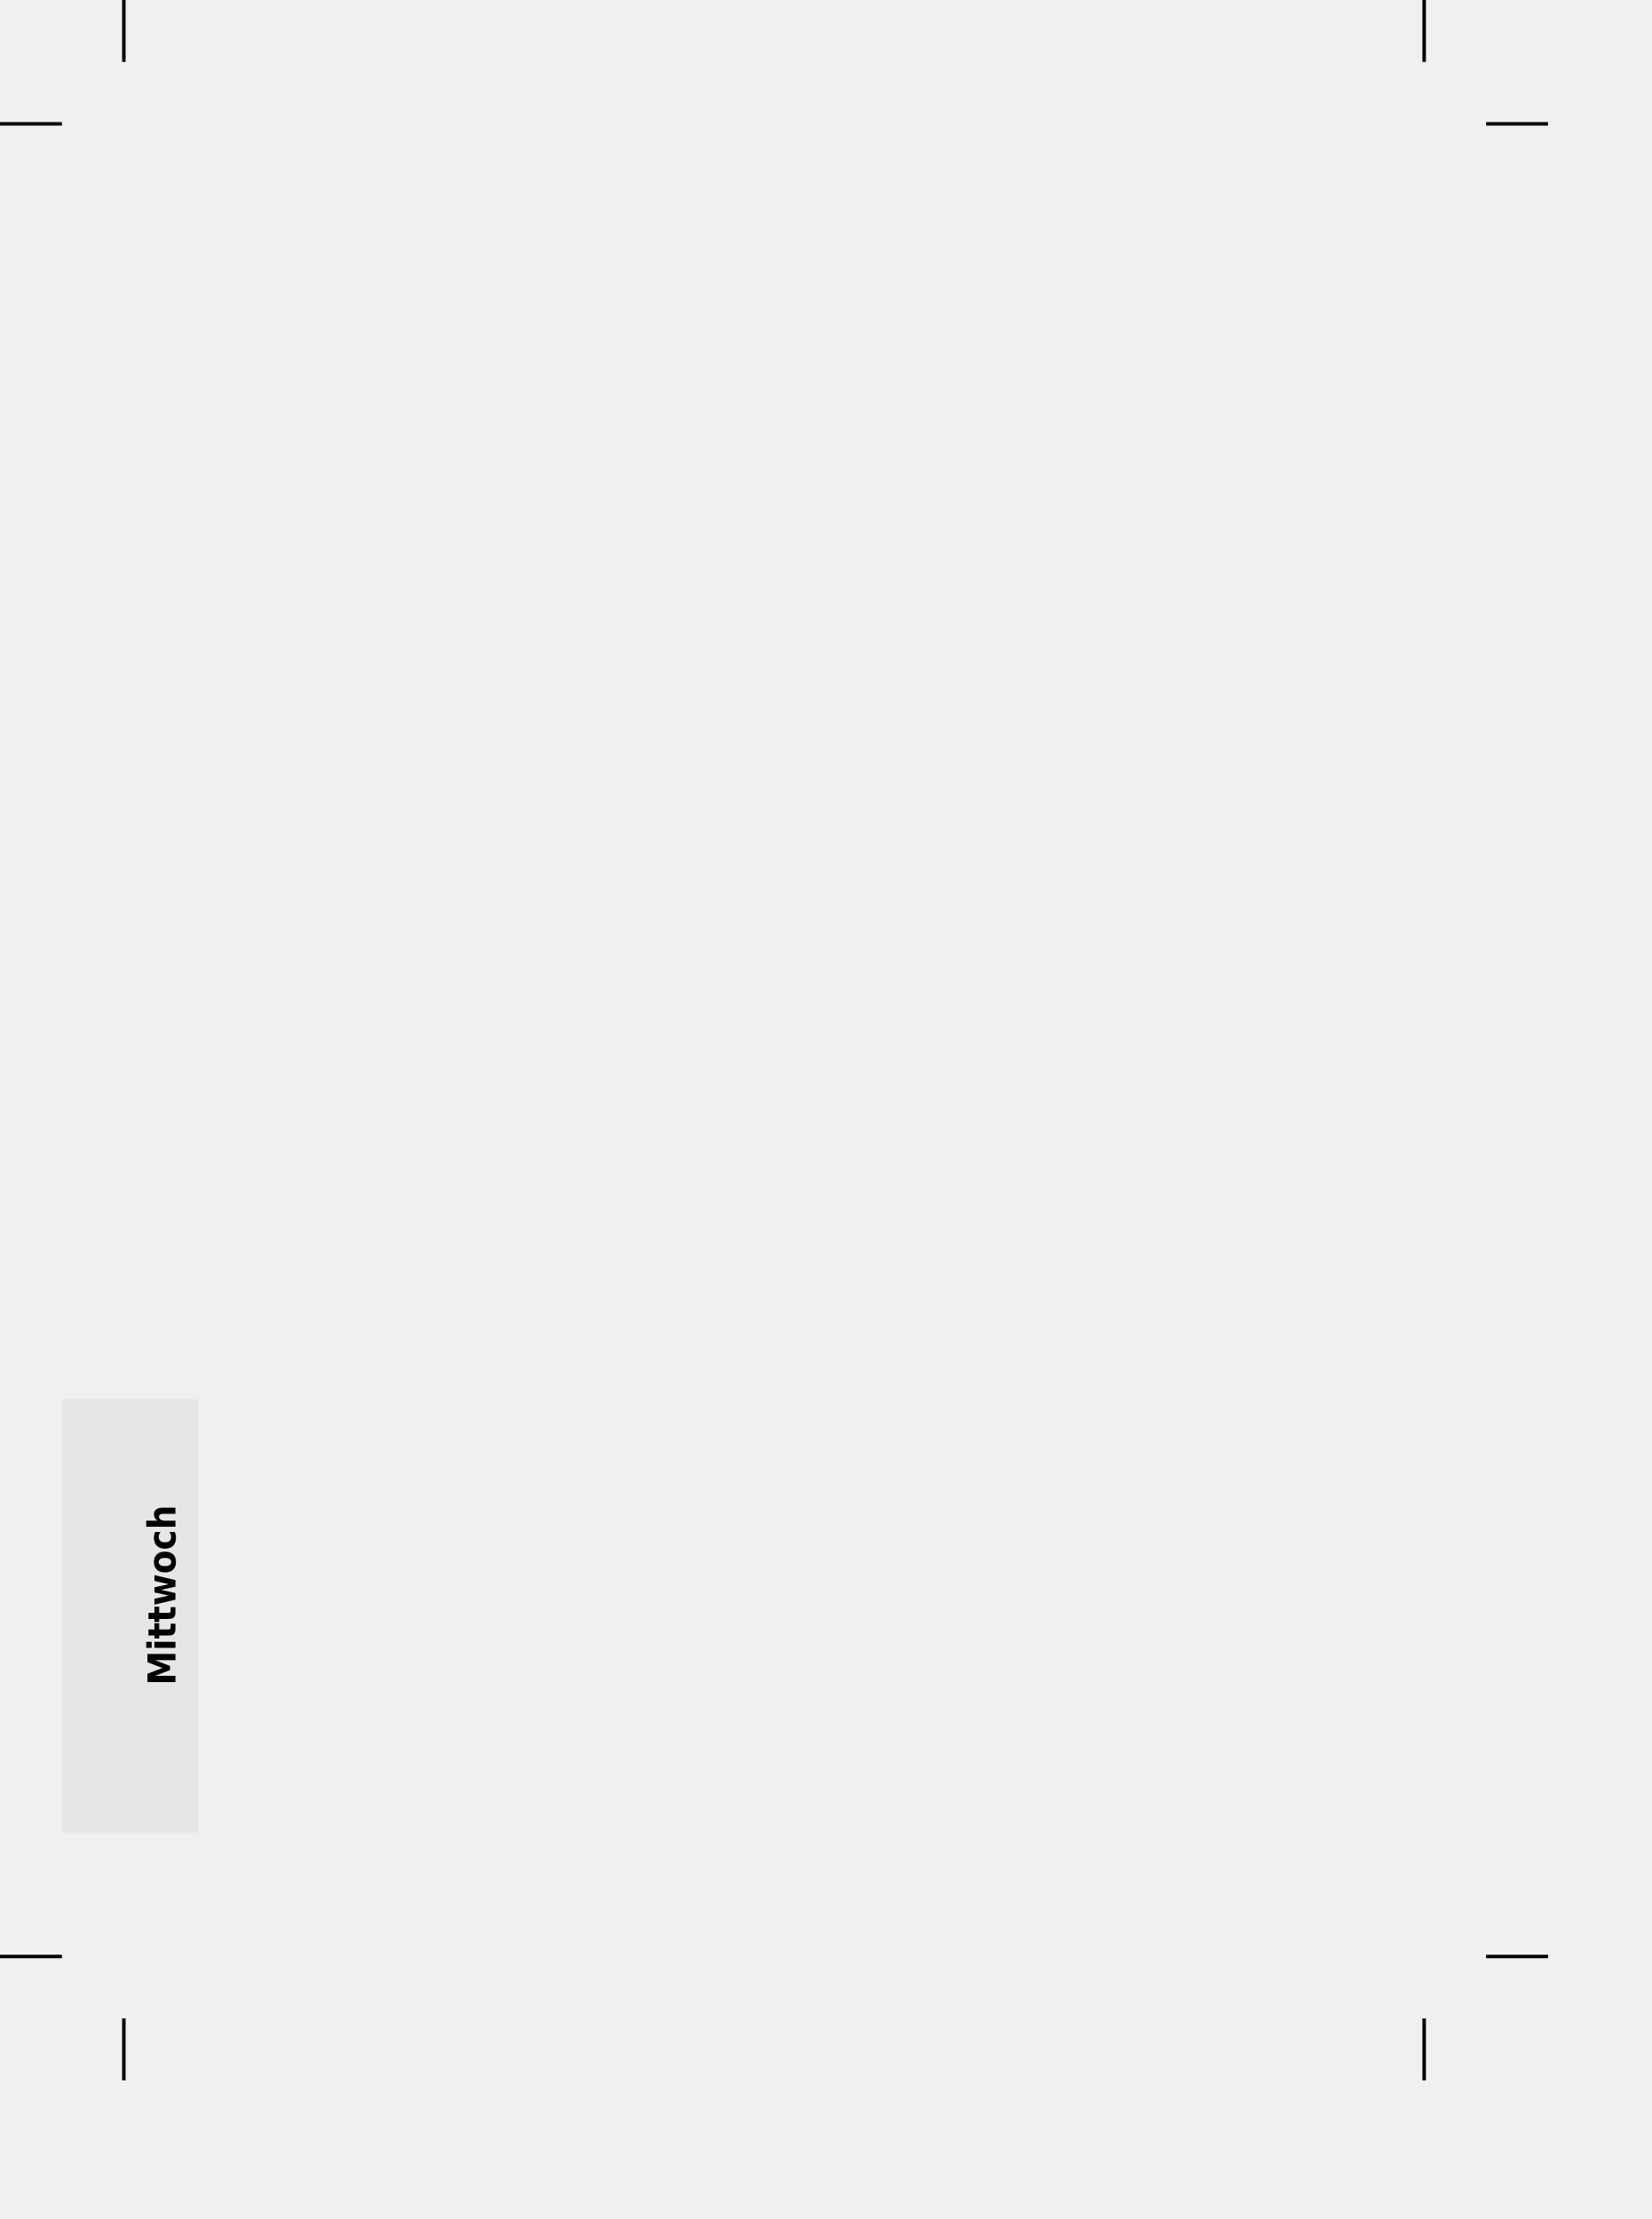
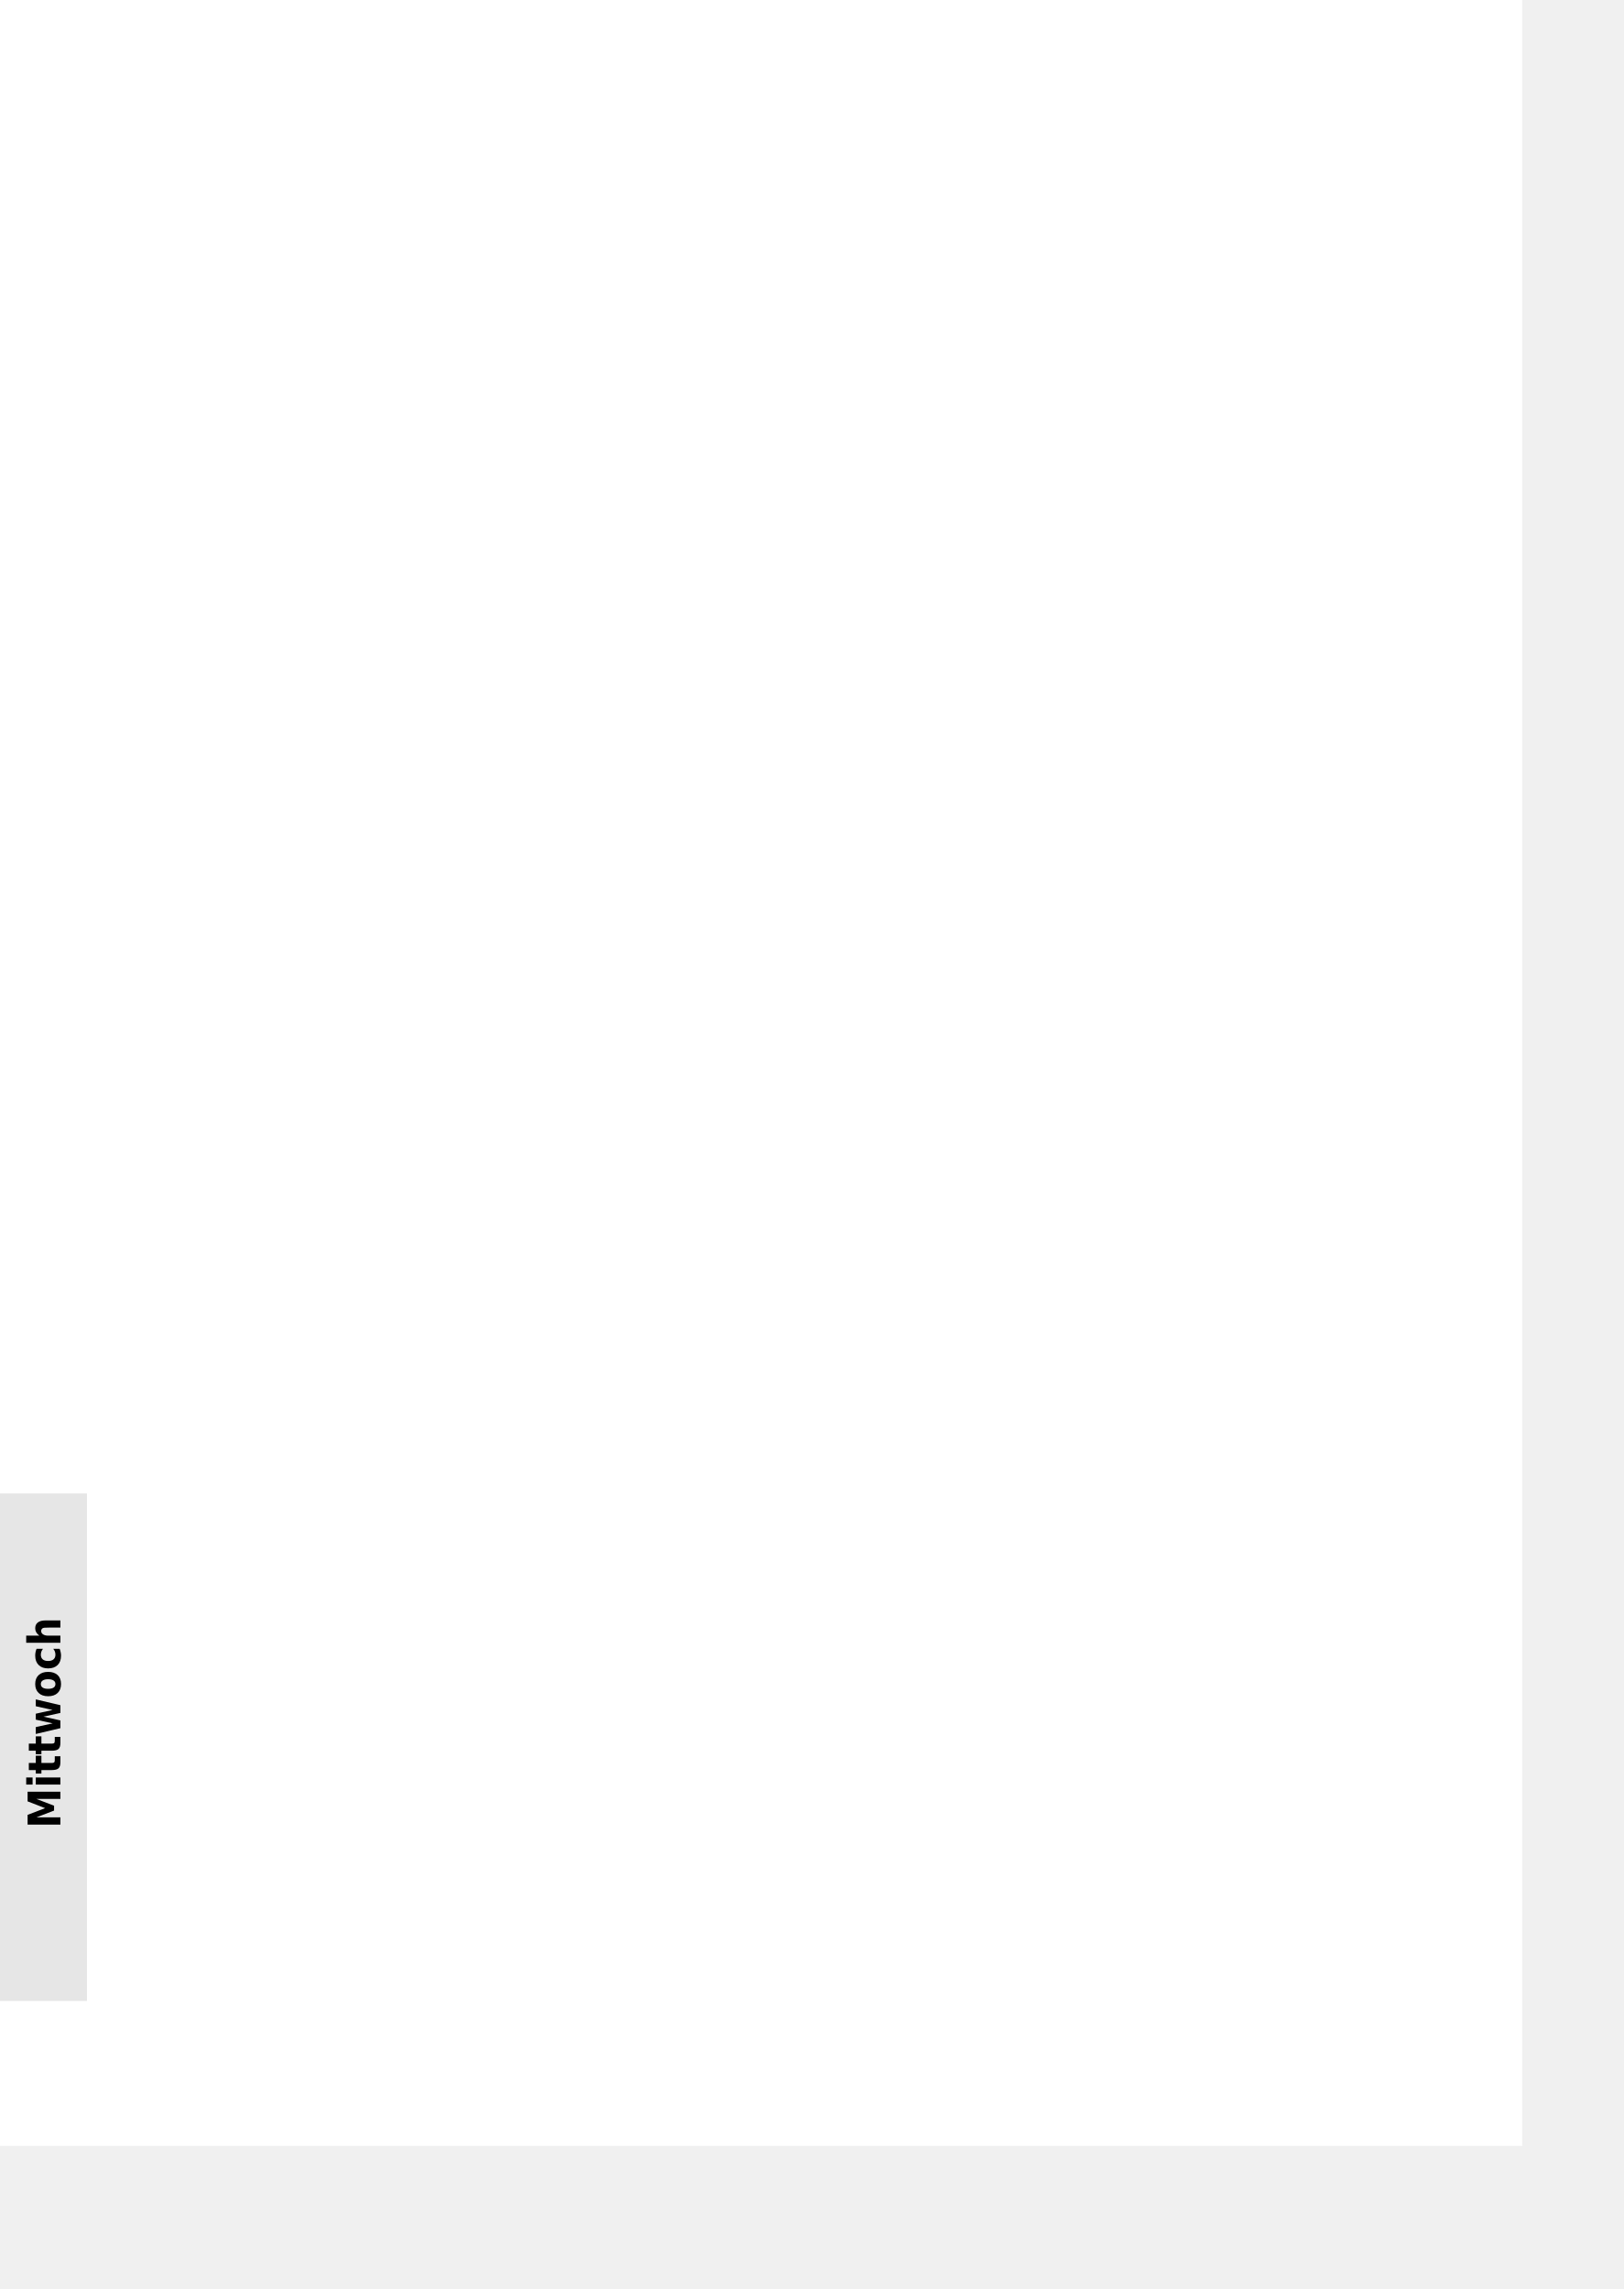
- <svg xmlns="http://www.w3.org/2000/svg" id="svg2" height="168mm" width="125mm" version="1.1">
+ <svg xmlns="http://www.w3.org/2000/svg" id="svg2" height="148mm" width="105mm" version="1.1">
  <defs id="defs6" />
-   <g id="g5787" transform="translate(4.6443176e-4,-1.771656)">
-     <rect style="fill:#e6e6e6;fill-opacity:1;fill-rule:evenodd;stroke:none" id="rect3022" y="402.165" x="17.717" ry="0" height="124.016" width="38.976" />
-     <text style="font-style:normal;font-variant:normal;font-weight:bold;font-stretch:semi-condensed;font-size:11px;line-height:100%;font-family:'DejaVu Sans';-inkscape-font-specification:'DejaVu Sans Bold Semi-Condensed';text-align:start;letter-spacing:0px;word-spacing:0px;writing-mode:lr-tb;text-anchor:start;fill:#000000;fill-opacity:1;stroke:none" xml:space="preserve" id="text3838-1-2" transform="matrix(0,-1,1,0,0,0)" y="50.196" x="-483.987">
-       <tspan id="tspan3909" y="50.196" x="-483.987">Mittwoch</tspan>
+   <g id="g5787" transform="translate(4.6443176e-4,-72.6378)">
+     <rect style="fill:#ffffff;fill-opacity:1;stroke:none;stroke-width:4;stroke-linecap:butt;stroke-linejoin:miter;stroke-miterlimit:4;stroke-dasharray:none;stroke-dashoffset:0;stroke-opacity:1" id="rect4136" width="372.047" height="524.409" x="-0" y="72.638" />
+     <rect style="fill:#e6e6e6;fill-opacity:1;fill-rule:evenodd;stroke:none" id="rect3022" y="437.598" x="-0" ry="0" height="124.016" width="21.26" />
+     <text style="font-style:normal;font-variant:normal;font-weight:bold;font-stretch:semi-condensed;font-size:11px;line-height:100%;font-family:'DejaVu Sans';-inkscape-font-specification:'DejaVu Sans Bold Semi-Condensed';text-align:start;letter-spacing:0px;word-spacing:0px;writing-mode:lr-tb;text-anchor:start;fill:#000000;fill-opacity:1;stroke:none" xml:space="preserve" id="text3838-1-2" transform="matrix(0,-1,1,0,0,0)" y="14.763" x="-519.42">
+       <tspan id="tspan3909" y="14.763" x="-519.42">Mittwoch</tspan>
    </text>
-     <path d="m 35.433,1.772 0,17.717" id="path4591" style="fill:none;stroke:#000000;stroke-width:1px;stroke-linecap:butt;stroke-linejoin:miter;stroke-opacity:1" />
-     <path d="m -4.6443176e-4,37.205 17.717,0" id="path4593" style="fill:none;stroke:#000000;stroke-width:1px;stroke-linecap:butt;stroke-linejoin:miter;stroke-opacity:1" />
-     <path d="m 407.48,1.772 0,17.717" id="path4595" style="fill:none;stroke:#000000;stroke-width:1px;stroke-linecap:butt;stroke-linejoin:miter;stroke-opacity:1" />
-     <path d="m 442.913,37.205 -17.717,0" id="path4597" style="fill:none;stroke:#000000;stroke-width:1px;stroke-linecap:butt;stroke-linejoin:miter;stroke-opacity:1" />
-     <path d="m 407.48,597.047 0,-17.717" id="path4601" style="fill:none;stroke:#000000;stroke-width:1px;stroke-linecap:butt;stroke-linejoin:miter;stroke-opacity:1" />
-     <path d="m 425.196,561.614 17.717,2e-5" id="path4603" style="fill:none;stroke:#000000;stroke-width:1px;stroke-linecap:butt;stroke-linejoin:miter;stroke-opacity:1" />
-     <path d="m 35.433,579.331 0,17.717" id="path4605" style="fill:none;stroke:#000000;stroke-width:1px;stroke-linecap:butt;stroke-linejoin:miter;stroke-opacity:1" />
-     <path d="m 17.716,561.614 -17.717,2e-5" id="path4607" style="fill:none;stroke:#000000;stroke-width:1px;stroke-linecap:butt;stroke-linejoin:miter;stroke-opacity:1" />
  </g>
</svg>
